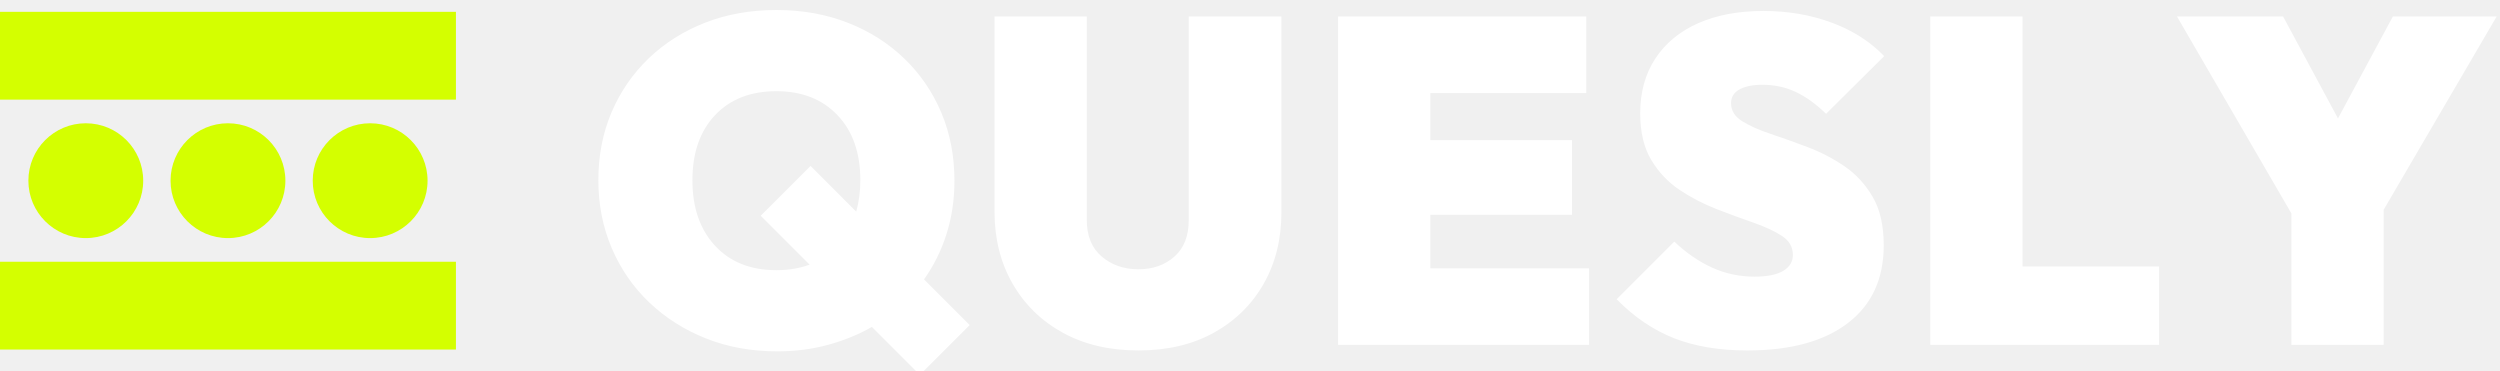
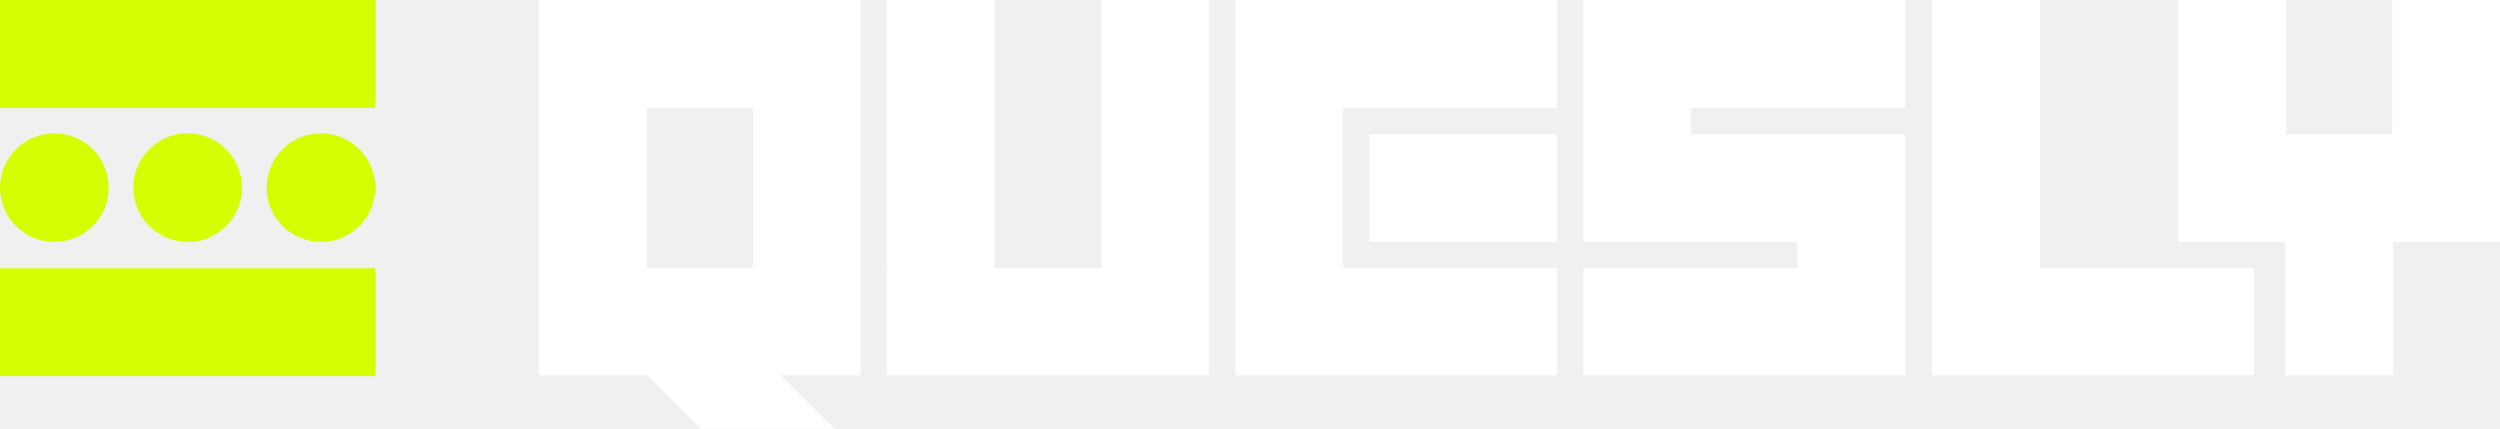
- <svg xmlns="http://www.w3.org/2000/svg" viewBox="0 -4 607 90" role="img" aria-label="Quesly">
+ <svg xmlns="http://www.w3.org/2000/svg" viewBox="0 0 3038 521" role="img" aria-label="Quesly">
  <g fill="#D4FF00">
-     <rect x="0" y="-1.13" width="110.70" height="21.32" />
-     <rect x="0" y="59.55" width="110.70" height="21.32" />
-     <circle cx="20.83" cy="39.87" r="13.94" />
-     <circle cx="55.35" cy="39.87" r="13.94" />
-     <circle cx="89.87" cy="39.87" r="13.94" />
+     <rect width="456" height="131" />
+     <rect y="326" width="456" height="131" />
+     <circle cx="66" cy="228" r="66" />
+     <circle cx="228" cy="228" r="66" />
+     <circle cx="390" cy="228" r="66" />
  </g>
-   <path fill="#FFFFFF" d="M188.73 81.31Q179.32 81.31 171.43 78.18Q163.53 75.04 157.65 69.44Q151.77 63.84 148.52 56.22Q145.28 48.61 145.28 39.76Q145.28 30.8 148.47 23.3Q151.66 15.79 157.48 10.19Q163.31 4.59 171.2 1.51Q179.1 -1.57 188.51 -1.57Q197.92 -1.57 205.81 1.51Q213.71 4.59 219.53 10.19Q225.36 15.79 228.55 23.35Q231.74 30.91 231.74 39.87Q231.74 46.7 229.84 52.75Q227.93 58.8 224.35 63.84L235.44 74.93L223.34 87.02L211.69 75.38Q206.76 78.18 201 79.74Q195.23 81.31 188.73 81.31ZM188.51 61.6Q192.88 61.6 196.57 60.26L184.7 48.38L196.8 36.29L207.88 47.38Q208.89 43.9 208.89 39.76Q208.89 29.79 203.35 23.97Q197.8 18.14 188.51 18.14Q179.1 18.14 173.61 23.97Q168.12 29.79 168.12 39.76Q168.12 49.73 173.61 55.66Q179.1 61.6 188.51 61.6ZM276.41 81.09Q265.88 81.09 258.04 76.78Q250.2 72.46 245.84 64.85Q241.47 57.23 241.47 47.38V0H263.87V49.39Q263.87 55.22 267.51 58.3Q271.15 61.38 276.41 61.38Q281.68 61.38 285.15 58.3Q288.62 55.22 288.62 49.5V0H311.13V47.49Q311.13 57.34 306.82 64.9Q302.51 72.46 294.72 76.78Q286.94 81.09 276.41 81.09ZM324.89 79.74V0H385.15V18.59H347.29V30.02H381.68V48.16H347.29V61.15H385.82V79.74ZM424.22 81.09Q414.03 81.09 406.47 78.12Q398.91 75.15 392.52 68.66L406.52 54.66Q410.89 58.8 415.71 60.98Q420.52 63.17 426.01 63.17Q430.6 63.17 432.96 61.77Q435.31 60.37 435.31 57.9Q435.31 54.99 432.62 53.26Q429.93 51.52 425.73 50.06Q421.53 48.61 416.77 46.76Q412.01 44.91 407.81 42.11Q403.61 39.31 400.92 34.83Q398.24 30.35 398.24 23.52Q398.24 15.79 401.93 10.19Q405.63 4.59 412.35 1.62Q419.07 -1.34 428.14 -1.34Q437.1 -1.34 444.77 1.51Q452.44 4.37 457.48 9.63L443.37 23.63Q439.68 20.05 435.98 18.31Q432.28 16.58 427.92 16.58Q424.44 16.58 422.37 17.7Q420.3 18.82 420.3 21.06Q420.3 23.74 422.99 25.42Q425.68 27.1 429.88 28.5Q434.08 29.9 438.84 31.7Q443.6 33.49 447.8 36.34Q452 39.2 454.68 43.79Q457.37 48.38 457.37 55.55Q457.37 67.76 448.69 74.42Q440.01 81.09 424.22 81.09ZM468.67 79.74V0H491.07V60.7H524.22V79.74ZM556.35 79.74V47.82L528.57 0H554.33L567.66 24.75L580.99 0H606.19L578.75 46.93V79.74Z" />
+   <g fill="#FFFFFF">
+     <rect x="655" y="0" width="391" height="131" />
+     <rect x="655" y="131" width="131" height="195" />
+     <rect x="915" y="131" width="131" height="195" />
+     <rect x="655" y="326" width="391" height="130" />
+     <rect x="1078" y="0" width="131" height="326" />
+     <rect x="1338" y="0" width="131" height="326" />
+     <rect x="1078" y="326" width="391" height="130" />
+     <rect x="1501" y="0" width="391" height="131" />
+     <rect x="1501" y="131" width="131" height="195" />
+     <rect x="1664" y="163" width="228" height="131" />
+     <rect x="1501" y="326" width="391" height="130" />
+     <rect x="1924" y="0" width="391" height="131" />
+     <rect x="1924" y="131" width="131" height="32" />
+     <rect x="1924" y="163" width="391" height="131" />
+     <rect x="2184" y="294" width="131" height="32" />
+     <rect x="1924" y="326" width="391" height="130" />
+     <rect x="2348" y="0" width="131" height="326" />
+     <rect x="2348" y="326" width="391" height="130" />
+     <rect x="2647" y="0" width="131" height="163" />
+     <rect x="2907" y="0" width="131" height="163" />
+     <rect x="2647" y="163" width="391" height="131" />
+     <rect x="2777" y="294" width="131" height="162" />
+     <polygon points="786,456 949,456 1014,521 851,521" />
+   </g>
</svg>
